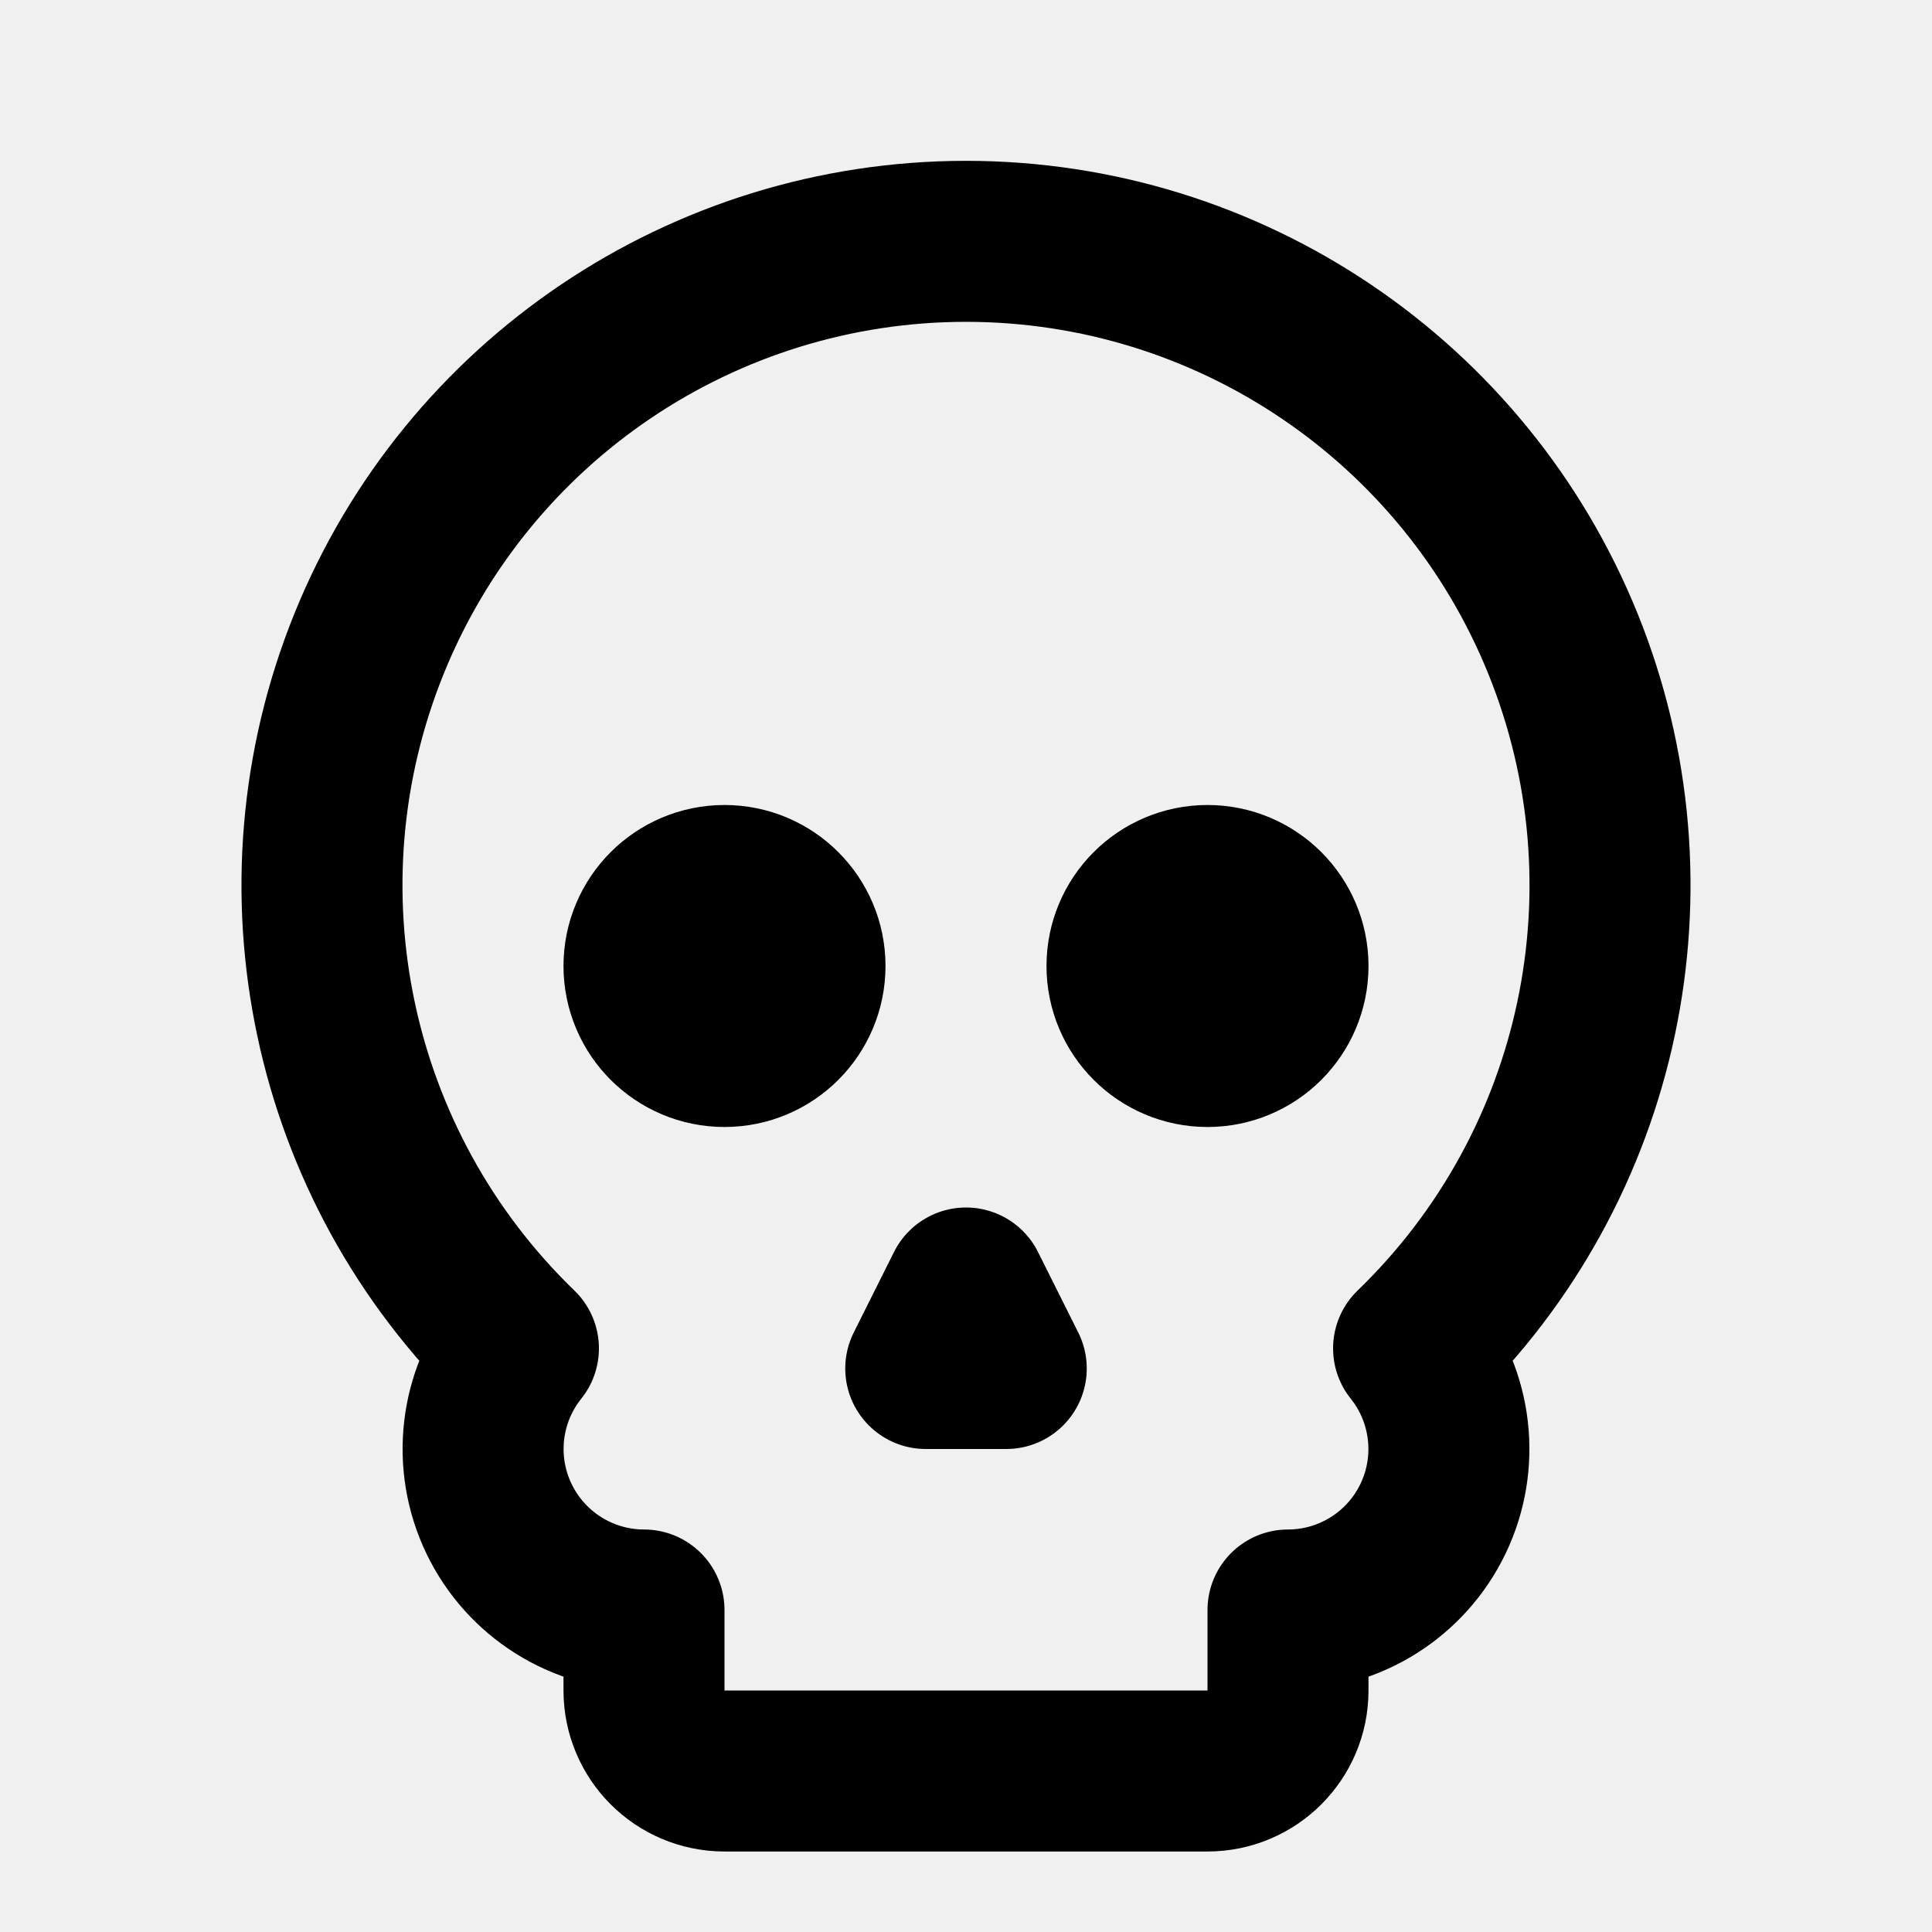
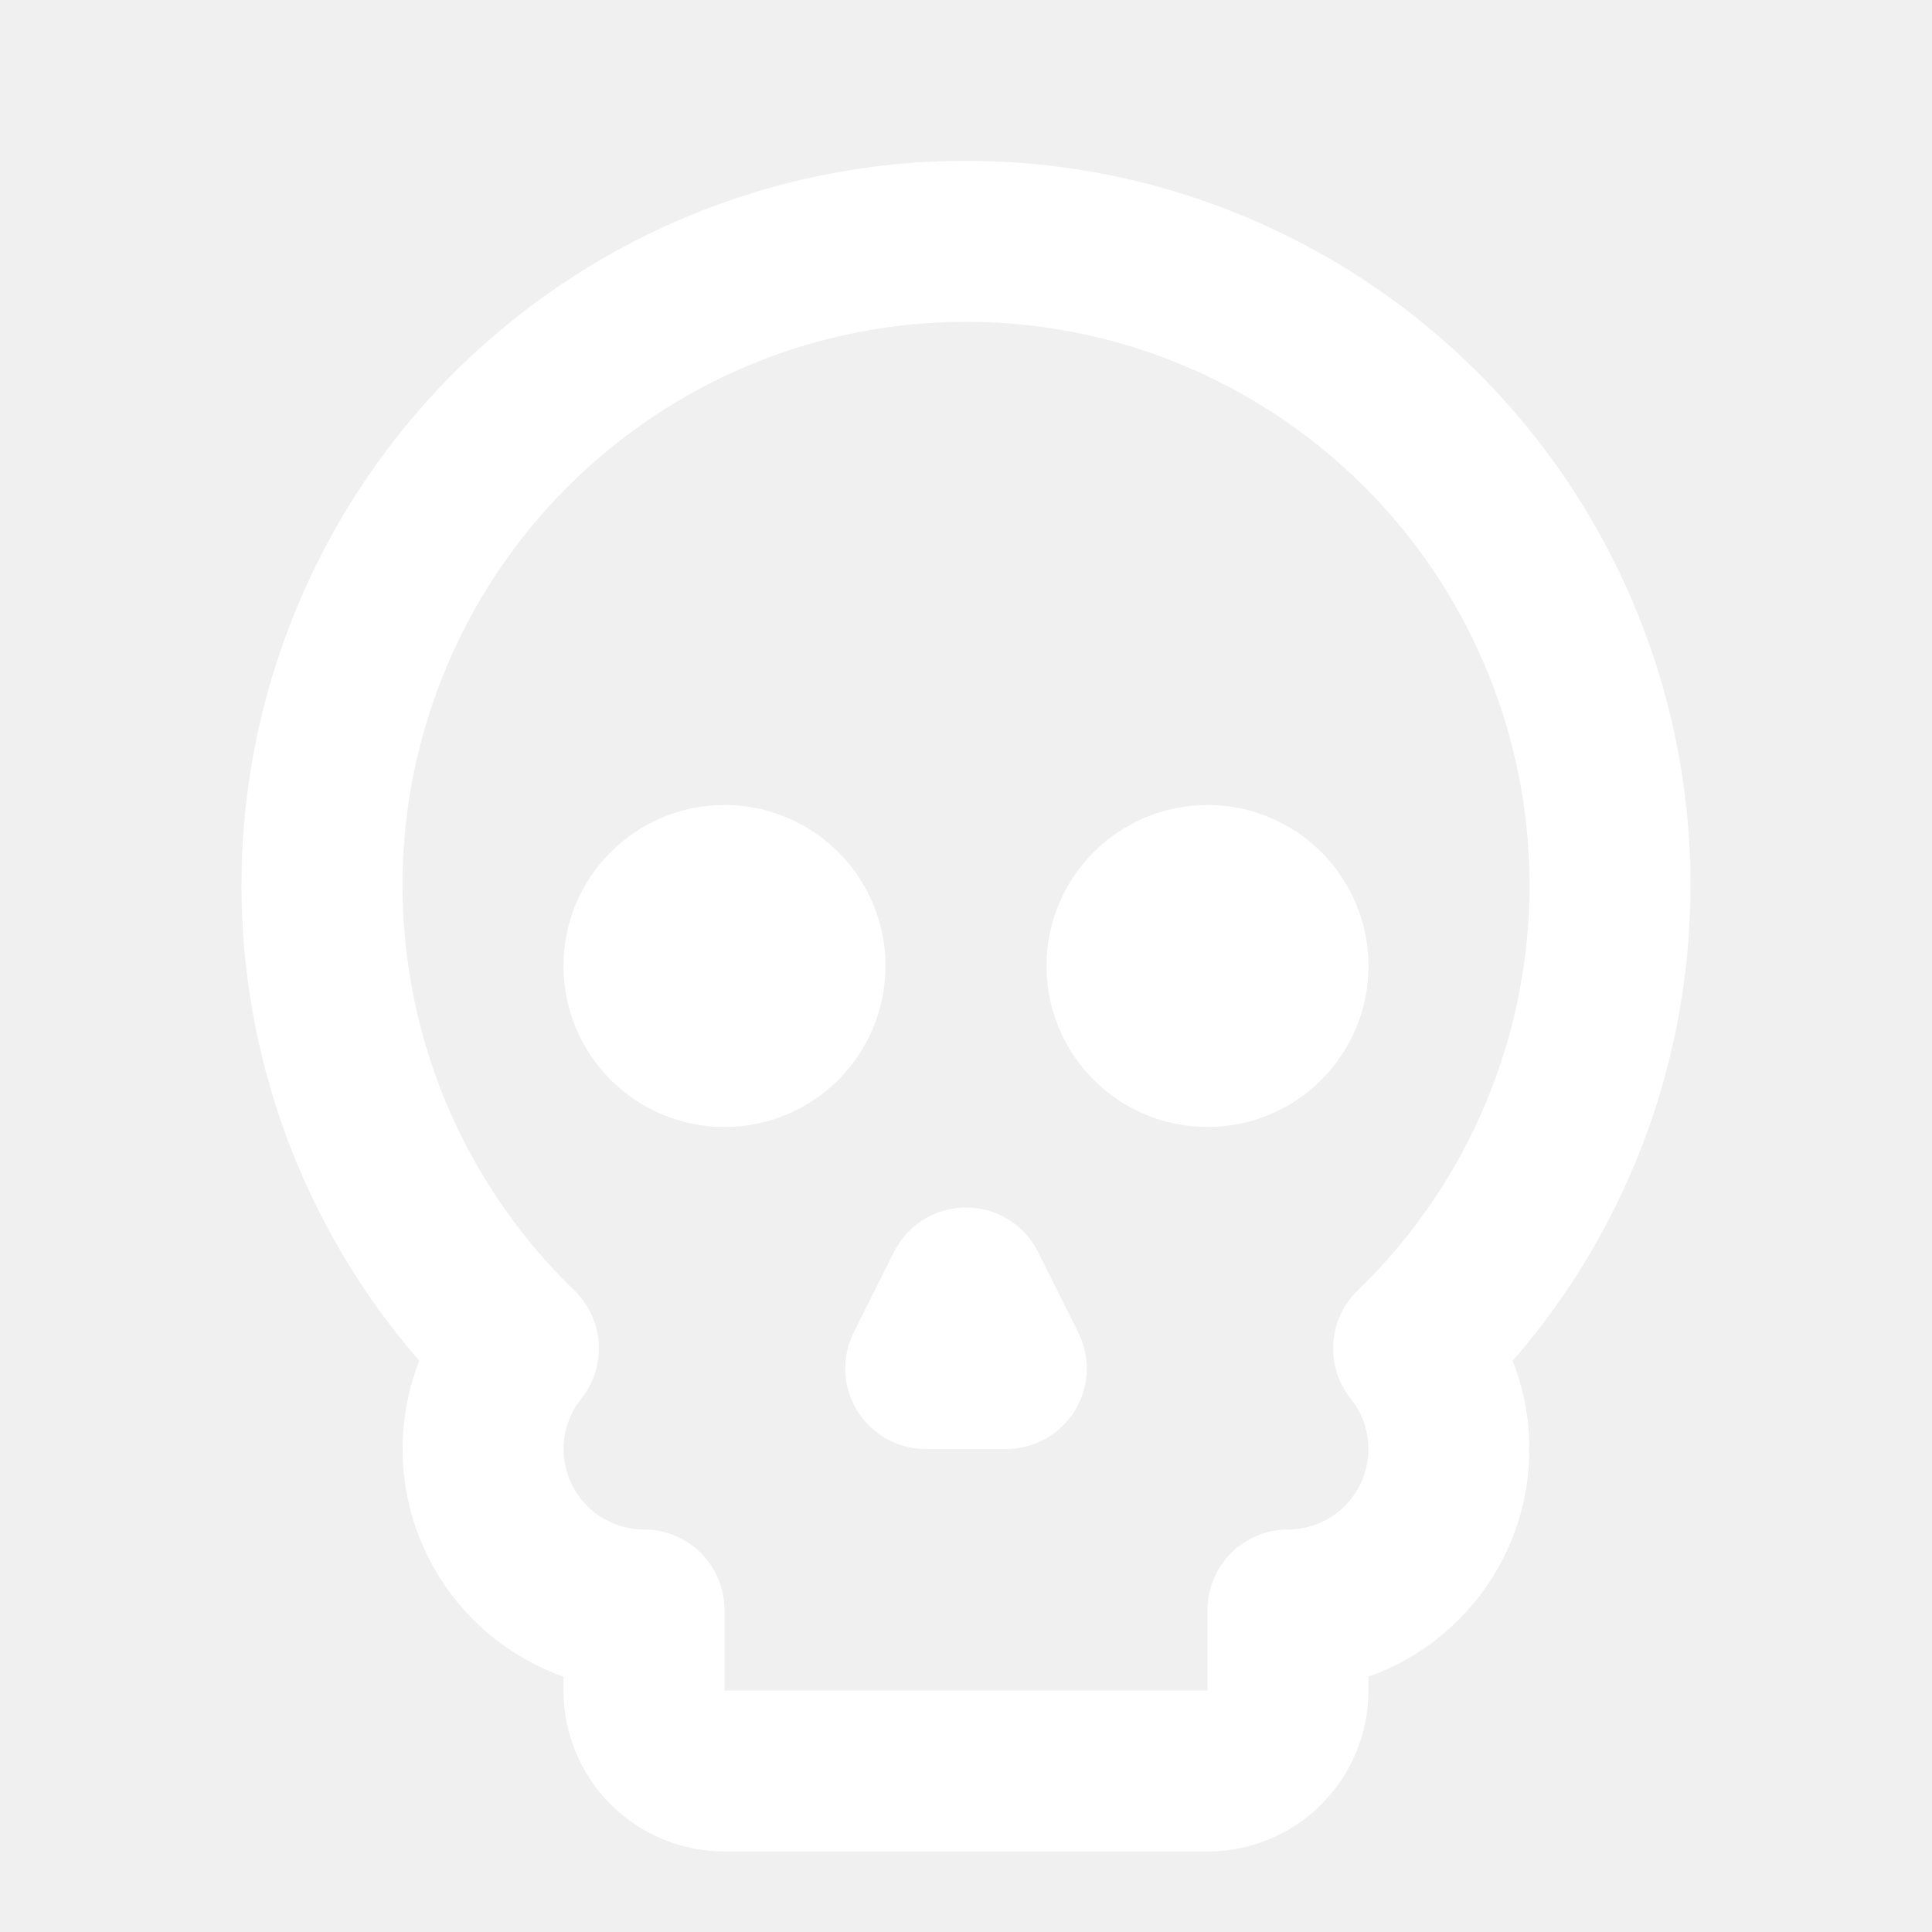
- <svg xmlns="http://www.w3.org/2000/svg" width="24" height="24" viewBox="0 0 24 24" fill="none" stroke="currentColor" stroke-width="2" stroke-linecap="round" stroke-linejoin="round">
+ <svg xmlns="http://www.w3.org/2000/svg" width="24" height="24" viewBox="0 0 24 24" fill="none" stroke="white" stroke-width="2" stroke-linecap="round" stroke-linejoin="round">
  <path d="m12.5 17-.5-1-.5 1h1z" />
  <path d="M15 22a1 1 0 0 0 1-1v-1a2 2 0 0 0 1.56-3.25 8 8 0 1 0-11.12 0A2 2 0 0 0 8 20v1a1 1 0 0 0 1 1z" />
  <circle cx="15" cy="12" r="1" />
  <circle cx="9" cy="12" r="1" />
</svg>
